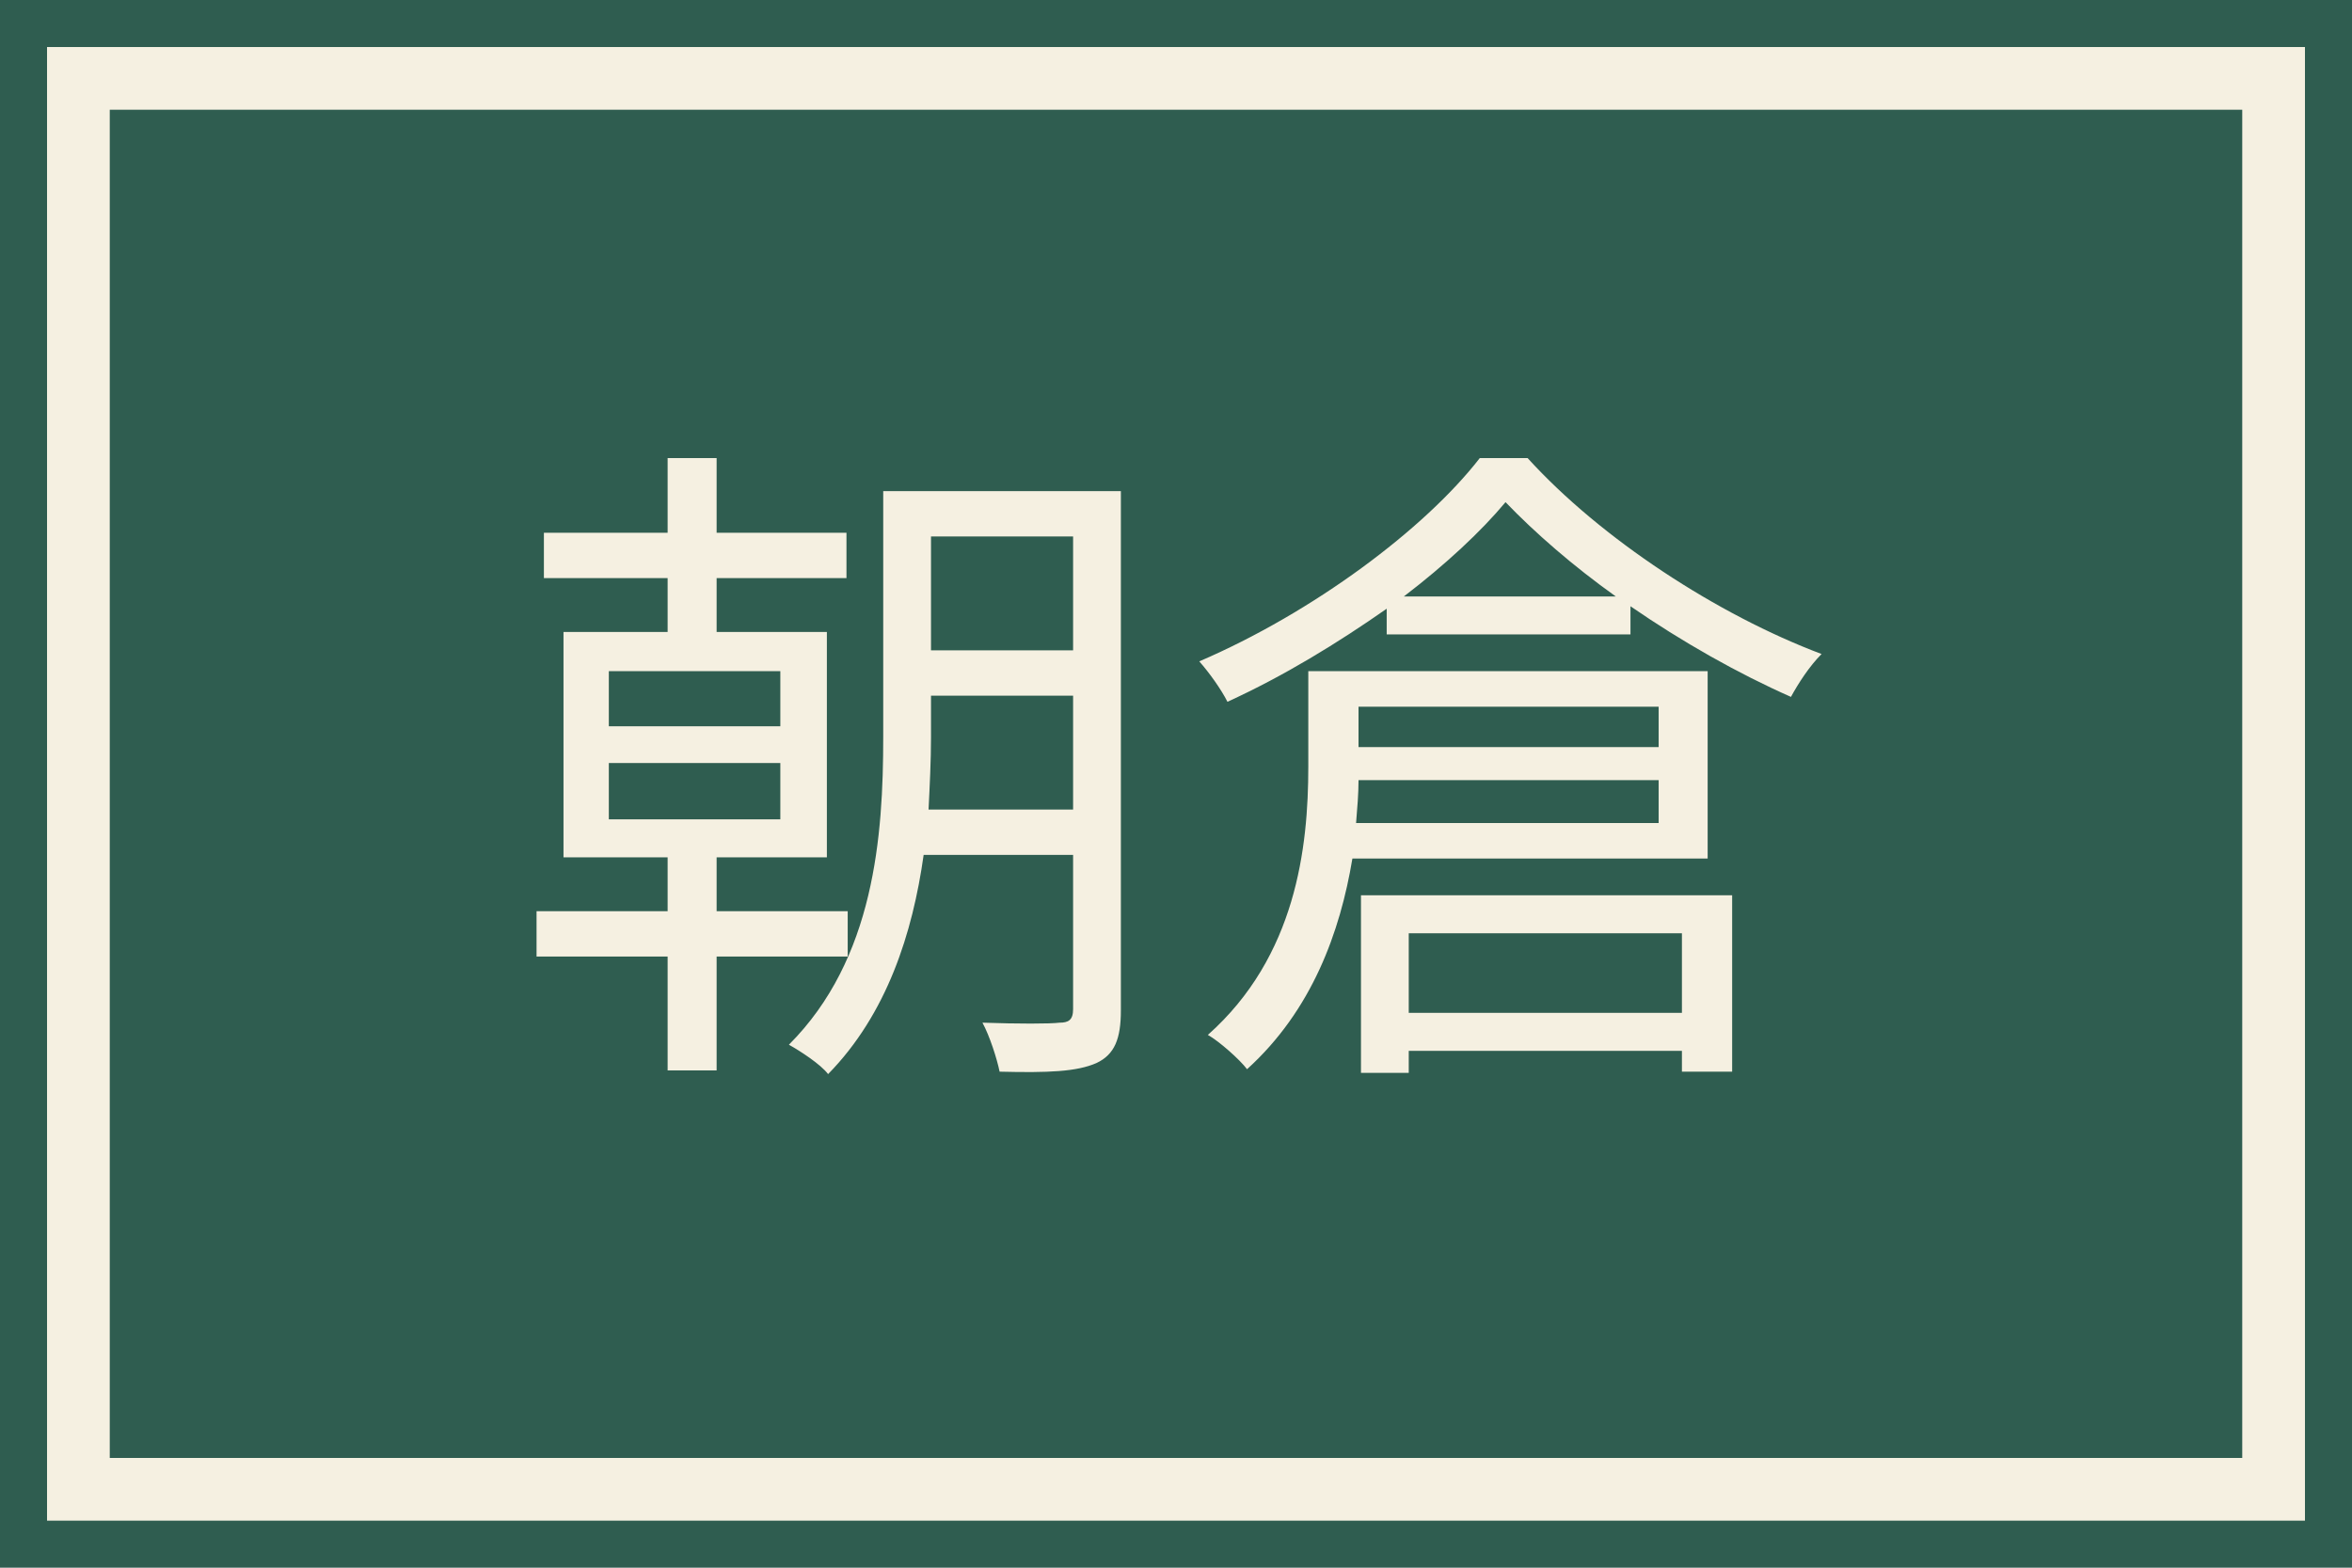
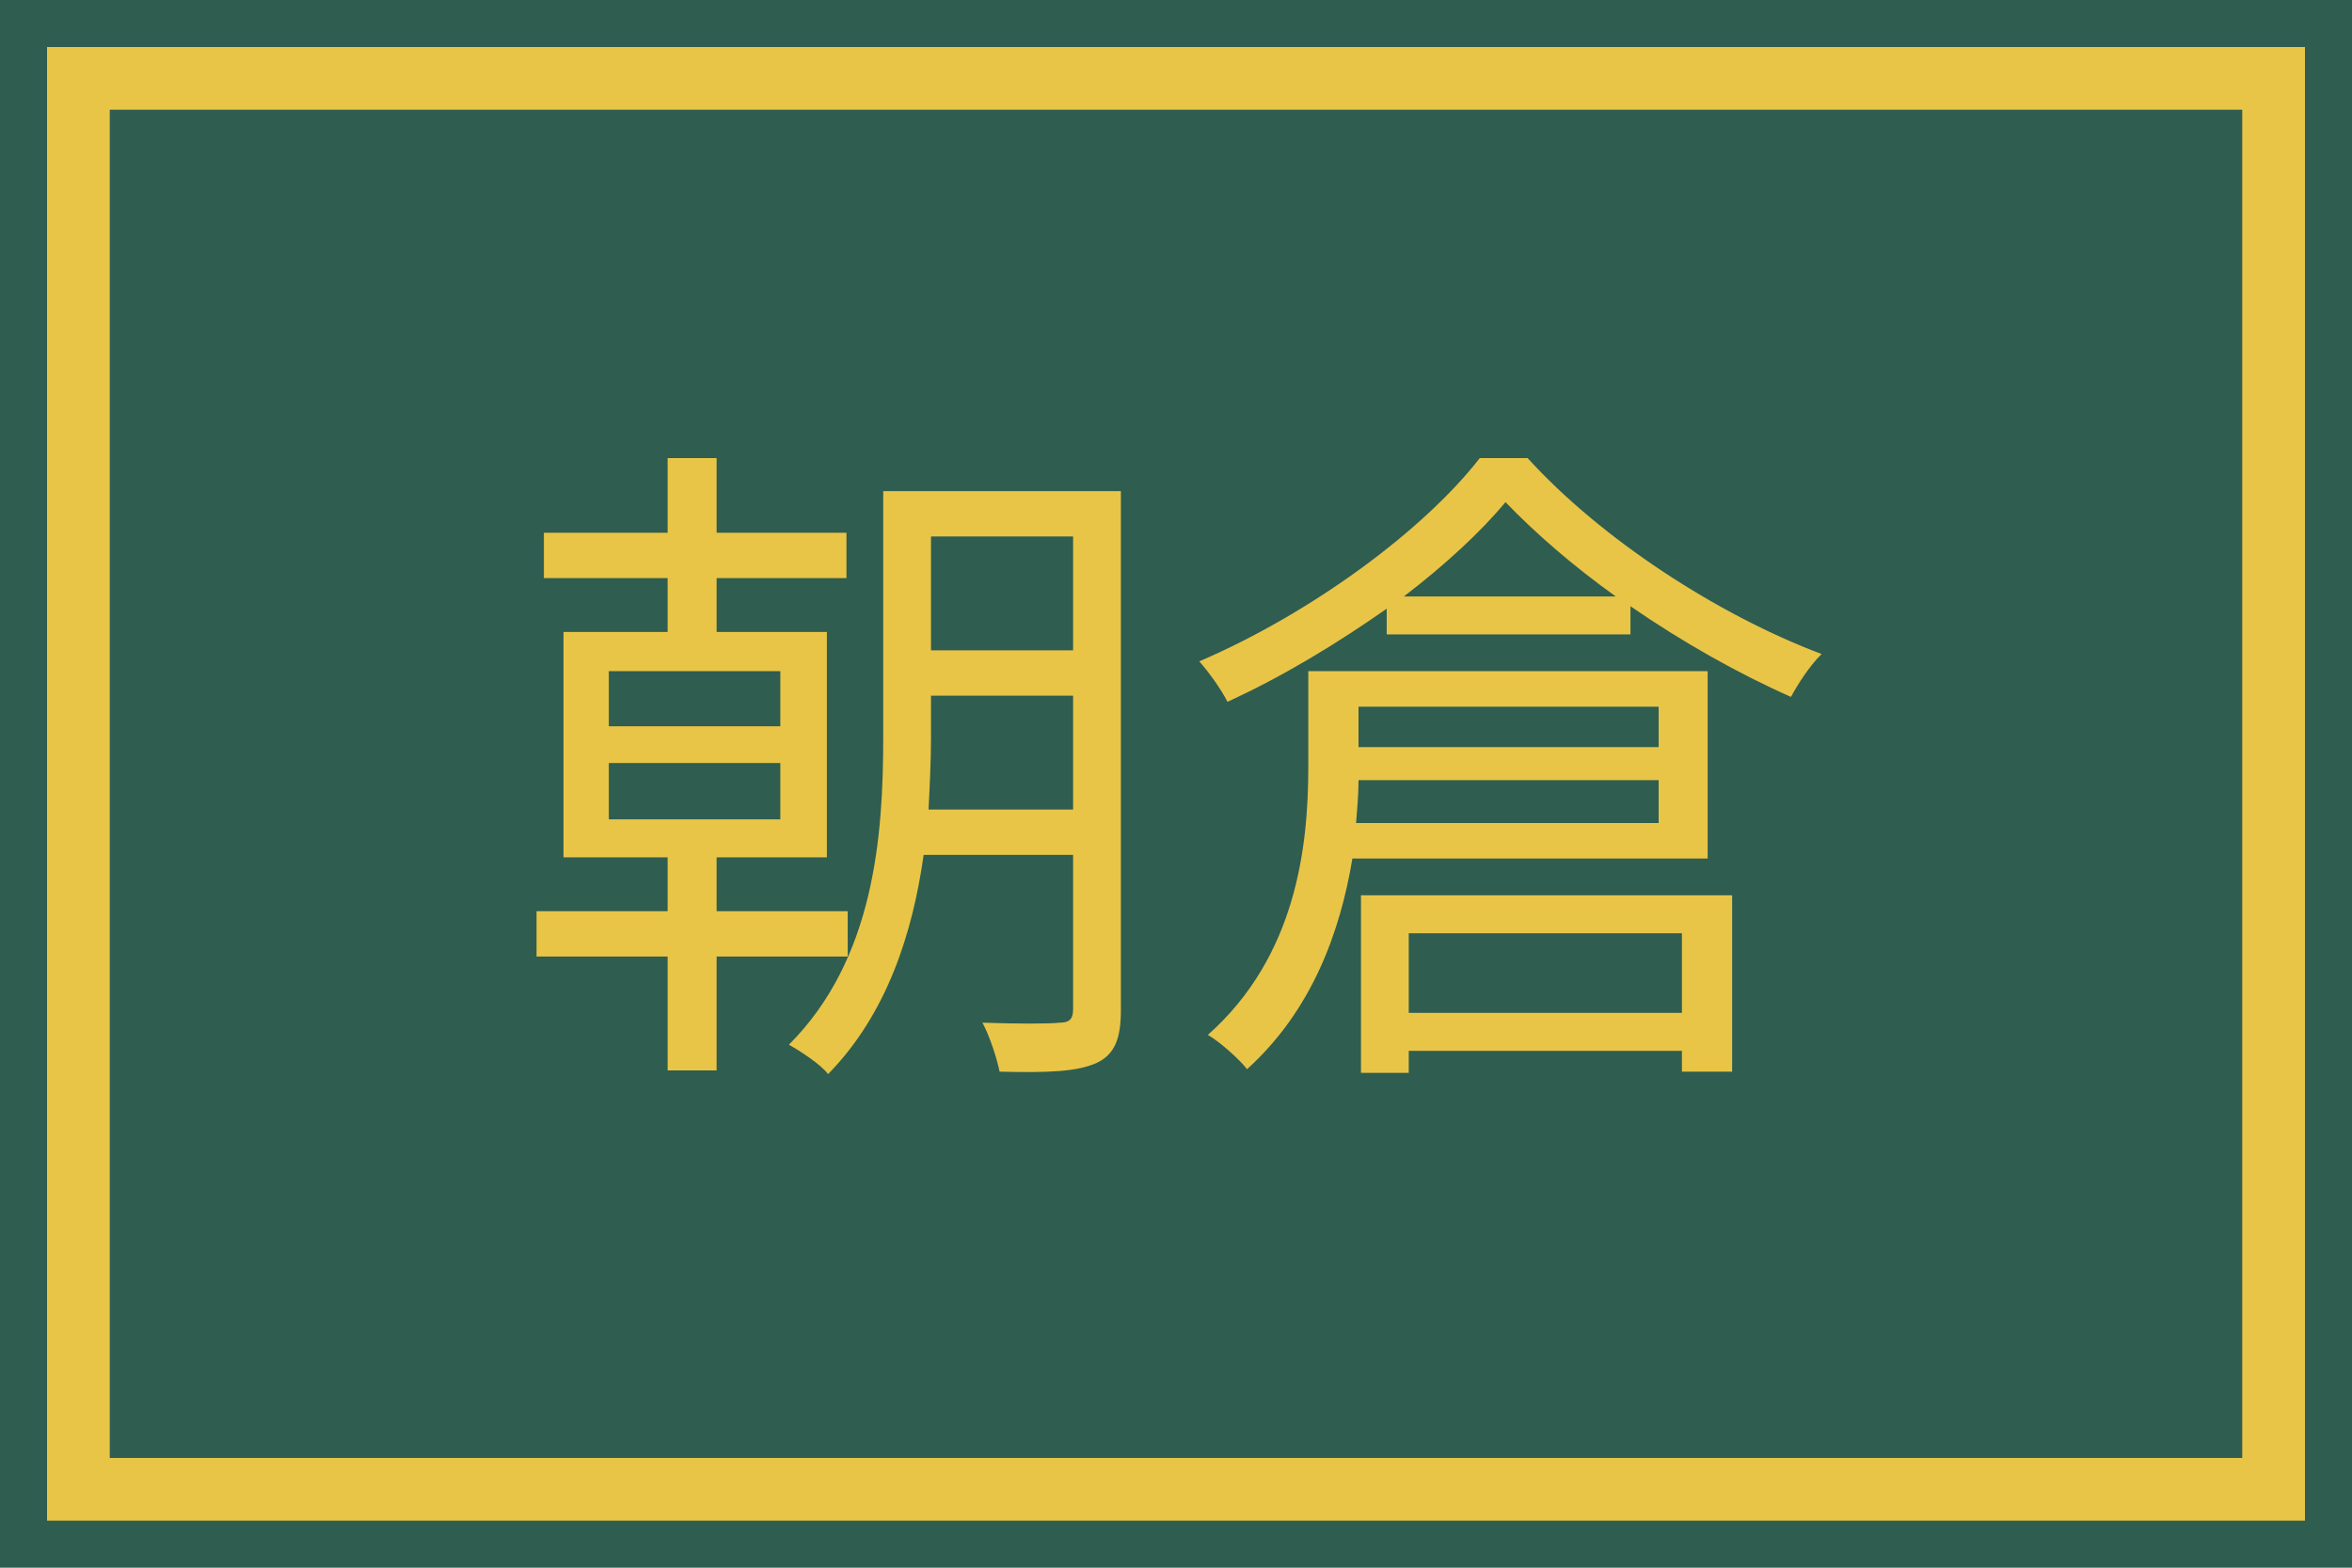
<svg xmlns="http://www.w3.org/2000/svg" viewBox="0 0 30 20">
  <rect width="30" height="20" fill="#2f5d50" />
-   <rect x="1" y="1" width="28" height="18" fill="none" stroke="#f5f0e1" stroke-width="0.8" />
-   <text x="15" y="13" font-size="8.5" text-anchor="middle" fill="#f5f0e1" font-family="serif">朝倉</text>
+   <rect x="1" y="1" width="28" height="18" fill="none" stroke="#e8c547" stroke-width="0.8" />
+   <text x="15" y="13" font-size="8.5" text-anchor="middle" fill="#e8c547" font-family="serif">朝倉</text>
</svg>
